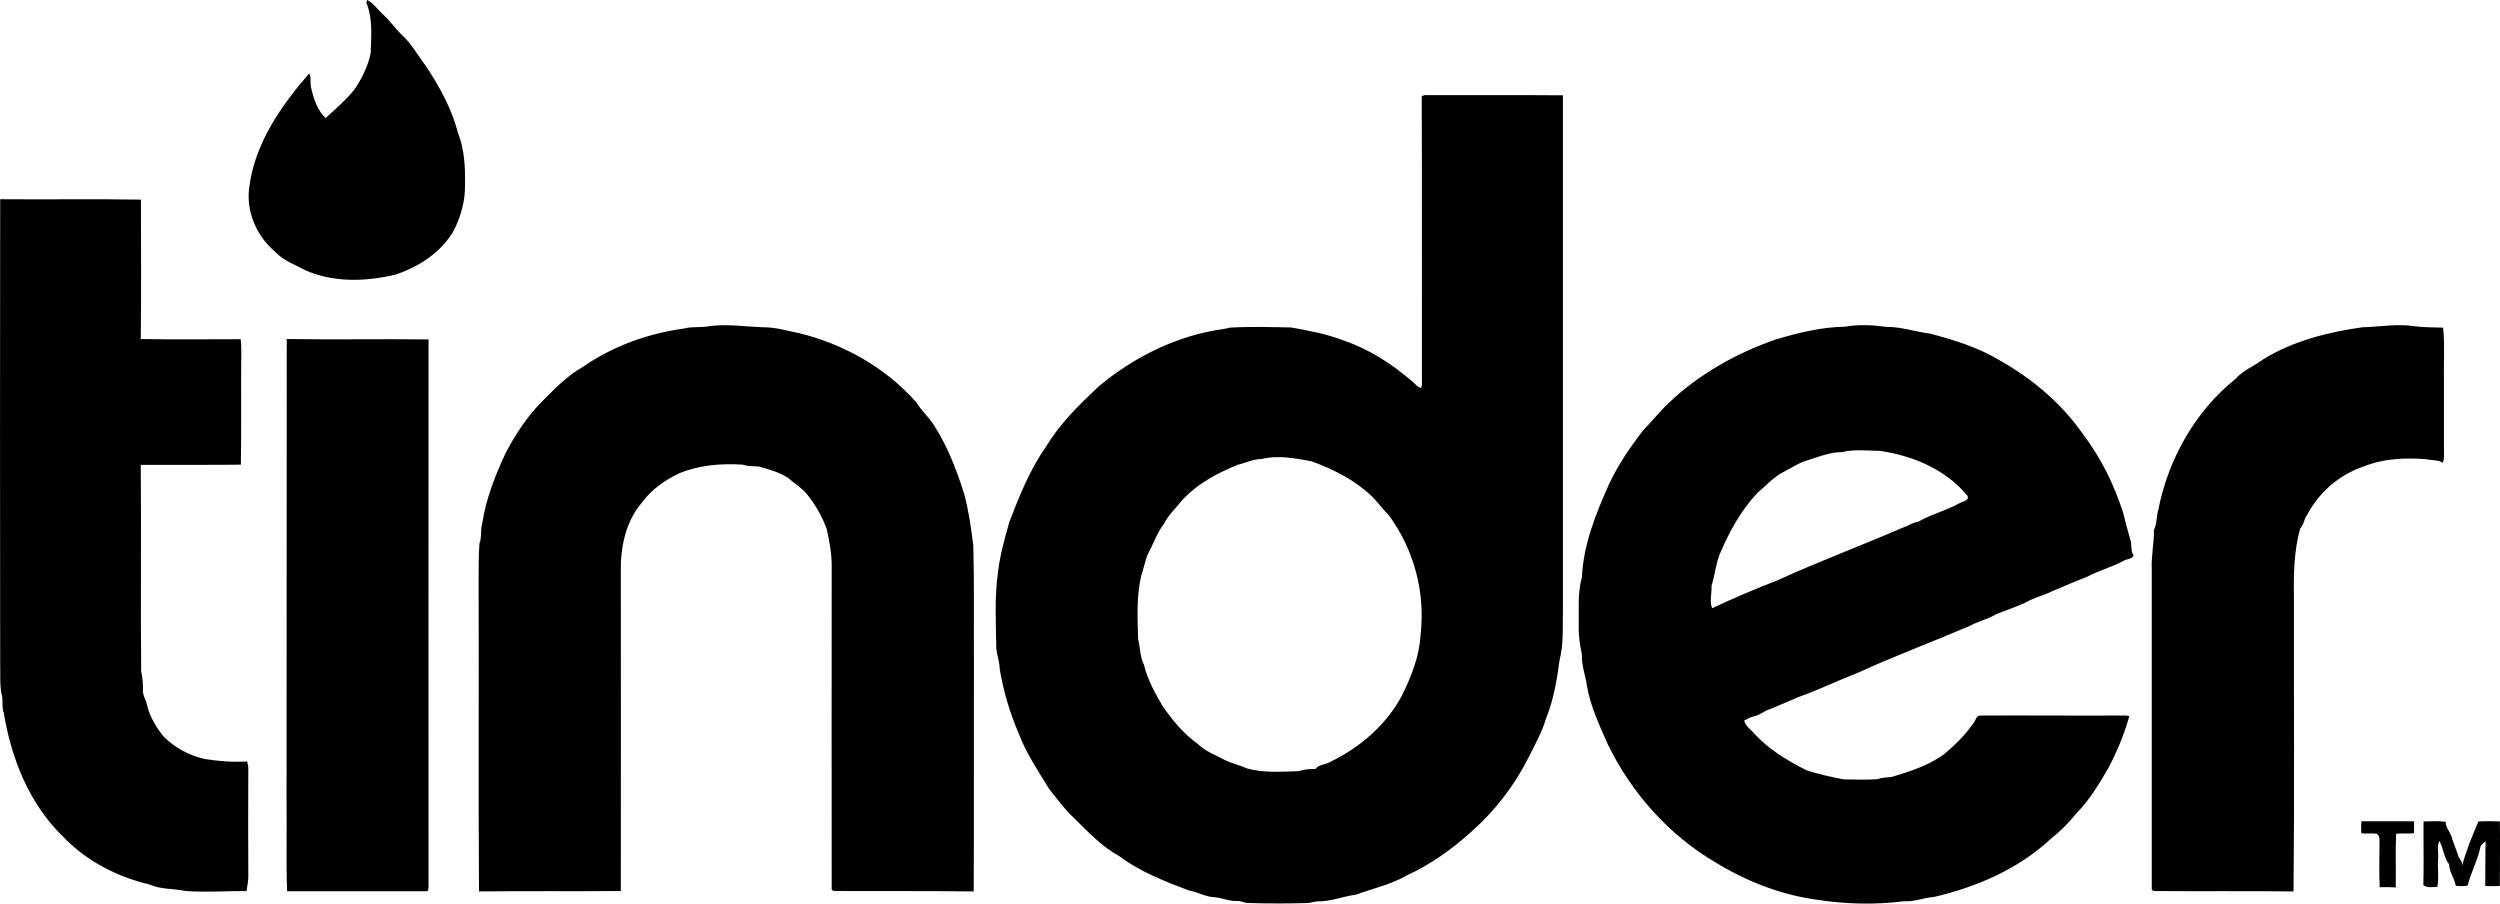
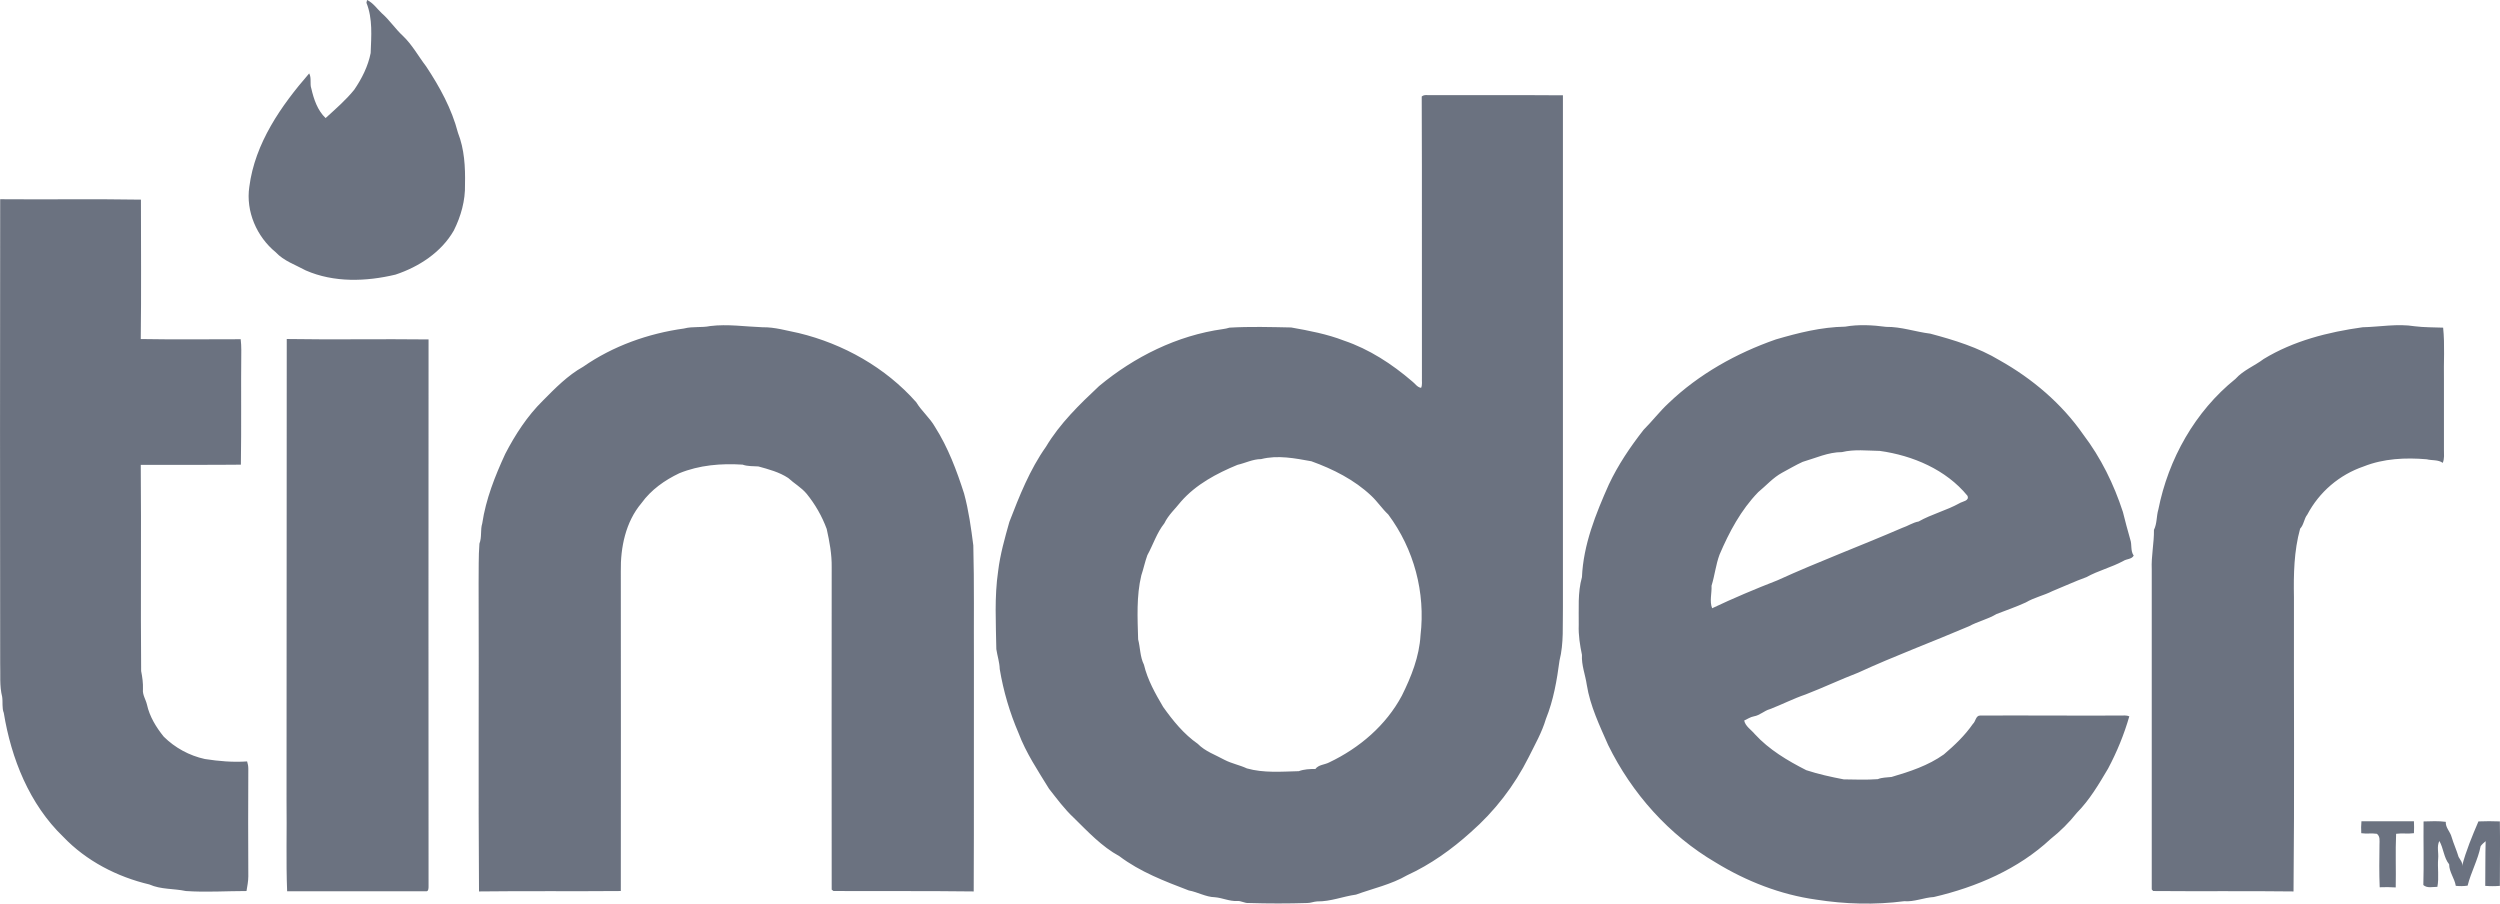
<svg xmlns="http://www.w3.org/2000/svg" class="ra sx" width="83" height="30" viewBox="0 0 83 30">
-   <path d="M12.186 0c.2.093.326.285.486.437.26.225.452.523.705.755.312.298.512.675.771 1.013.452.682.851 1.41 1.057 2.205.213.542.246 1.132.233 1.714.013.53-.133 1.053-.372 1.53-.413.721-1.157 1.205-1.935 1.463-.971.232-2.042.272-2.98-.139-.338-.185-.724-.311-.997-.603-.631-.516-.997-1.357-.877-2.171.186-1.45 1.057-2.695 1.988-3.767.086.158.013.344.073.51.08.35.206.721.472.973.326-.298.672-.596.95-.94.254-.371.46-.782.546-1.219.02-.556.073-1.139-.14-1.668l.02-.093zM.005 6.614c1.556.014 3.118-.013 4.674.014 0 1.542.014 3.085-.006 4.628 1.104.02 2.207.006 3.318.006.013.12.02.239.02.358-.014 1.271.006 2.536-.014 3.807-1.11.013-2.214 0-3.324.006.02 2.285-.007 4.562.013 6.846.04.2.067.398.06.603-.02.185.093.338.133.51.086.397.306.755.558 1.066.373.37.851.629 1.363.741.466.073.931.113 1.404.08.026.08.04.159.04.245a319.227 319.227 0 000 3.568c0 .166-.034.331-.06.49-.672 0-1.344.047-2.015 0-.4-.086-.825-.046-1.21-.218-1.07-.252-2.095-.781-2.86-1.583C.977 26.702.372 25.18.126 23.67c-.067-.166-.027-.358-.054-.536-.093-.365-.053-.749-.066-1.12a5974.61 5974.61 0 010-15.4zm22.714 4.29c.279-.072.578-.02.857-.079.586-.073 1.164.02 1.743.04.405-.007.797.113 1.196.192 1.483.358 2.886 1.145 3.904 2.297.18.298.452.517.624.821.433.682.719 1.444.965 2.212.153.563.232 1.145.306 1.721.033 1.278.013 2.563.02 3.84-.007 2.55.006 5.099-.007 7.648-1.556-.02-3.105-.007-4.655-.014a.365.365 0 01-.06-.046c-.006-3.569 0-7.137 0-10.7.007-.436-.073-.86-.166-1.277a4.106 4.106 0 00-.671-1.172c-.173-.205-.412-.338-.605-.517-.3-.198-.652-.29-.991-.384-.18-.013-.36 0-.525-.06-.712-.046-1.437.014-2.102.286-.485.231-.937.549-1.256.993-.526.622-.698 1.47-.685 2.264 0 3.536.007 7.078 0 10.613-1.57.014-3.139-.006-4.708.014-.026-3.41 0-6.827-.013-10.236.007-.437-.007-.874.027-1.311.086-.219.026-.457.093-.67.12-.807.425-1.575.764-2.31.333-.642.732-1.258 1.25-1.768.406-.41.825-.84 1.337-1.125.99-.689 2.16-1.106 3.358-1.271zm55.72-.039c.579-.013 1.15-.126 1.73-.033.312.04.63.033.943.046.06.576.014 1.159.027 1.735v2.317c0 .146.02.298-.04.437-.153-.112-.359-.073-.532-.119-.705-.06-1.43-.026-2.094.238a3.333 3.333 0 00-1.869 1.596c-.113.14-.113.338-.24.47-.205.742-.219 1.516-.205 2.278-.007 3.257.02 6.508-.014 9.766-1.55-.02-3.105 0-4.66-.014-.014-.013-.034-.04-.047-.053V18.903c-.02-.444.08-.874.073-1.311.106-.212.08-.457.146-.675.332-1.676 1.217-3.258 2.56-4.337.26-.291.632-.43.938-.662.99-.603 2.14-.894 3.284-1.053zm-68.919.39c1.57.027 3.138-.006 4.708.014 0 6.058-.007 12.11 0 18.161 0 .06 0 .179-.093.159H9.533c-.04-1-.006-2.006-.02-3.006.007-5.105 0-10.216.007-15.327zm49.238 12.29c.399-.153.784-.352 1.19-.49.585-.226 1.157-.497 1.742-.722 1.21-.557 2.46-1.02 3.684-1.543.292-.16.625-.232.91-.404.326-.126.652-.238.971-.384.28-.166.599-.232.885-.377.379-.153.744-.325 1.13-.464.392-.218.831-.324 1.223-.536.107-.073.28-.053.346-.179-.113-.159-.053-.358-.113-.53-.086-.31-.173-.615-.246-.92-.299-.92-.731-1.8-1.316-2.569-.712-1.026-1.69-1.854-2.773-2.463-.712-.43-1.51-.675-2.307-.887-.492-.06-.965-.232-1.463-.225-.452-.06-.918-.086-1.363-.007-.792.013-1.55.205-2.3.424-1.31.457-2.554 1.152-3.558 2.112-.3.278-.546.603-.831.887-.446.57-.852 1.172-1.157 1.821-.433.973-.845 1.993-.891 3.072-.147.517-.1 1.06-.107 1.59-.013.337.04.668.107.992-.02.344.113.662.16.993.112.702.425 1.351.71 2 .785 1.602 2.022 2.993 3.571 3.9 1.018.622 2.148 1.066 3.332 1.231.964.152 1.954.179 2.925.053.333.027.652-.12.984-.139 1.417-.331 2.806-.927 3.877-1.927.319-.251.618-.55.87-.867.426-.43.732-.953 1.038-1.47.293-.55.532-1.132.705-1.735-.093-.04-.2-.026-.292-.026-1.556.007-3.106-.007-4.662 0-.146 0-.146.199-.239.278-.266.384-.605.708-.964 1.013-.519.37-1.13.57-1.736.748-.16.02-.312.013-.458.073-.373.027-.752.013-1.13.007-.42-.08-.839-.172-1.244-.305-.625-.318-1.237-.682-1.709-1.198-.12-.146-.312-.258-.352-.45.106-.047.206-.12.325-.14.193-.033.34-.185.526-.238zm-1.915-3.351c-.093-.232-.007-.503-.02-.748.106-.338.14-.695.266-1.033.319-.748.711-1.483 1.283-2.073.266-.218.492-.483.798-.648.226-.12.445-.252.678-.358.432-.126.851-.324 1.303-.324.413-.1.838-.047 1.257-.04 1.097.152 2.201.622 2.912 1.49.074.172-.172.185-.272.251-.432.239-.918.358-1.35.603-.193.033-.36.152-.545.212-1.377.596-2.78 1.119-4.143 1.741-.731.285-1.456.59-2.167.927zm-4.954-17.03c-1.456-.012-2.912 0-4.369-.006-.106.013-.232-.033-.319.047.014 3.111 0 6.23.007 9.342-.007.112.02.225-.027.33-.133-.02-.2-.145-.299-.218-.671-.576-1.423-1.066-2.26-1.35-.566-.219-1.158-.331-1.756-.437-.678-.014-1.363-.034-2.048.006-.073.02-.14.04-.213.047-1.522.211-2.945.92-4.116 1.893-.651.61-1.303 1.245-1.762 2.013-.538.761-.884 1.635-1.216 2.496-.153.543-.306 1.08-.373 1.635-.126.854-.073 1.728-.06 2.59.034.224.107.436.113.661a9.18 9.18 0 00.625 2.126c.246.655.645 1.251 1.011 1.847.26.33.512.675.824.966.466.457.925.954 1.51 1.272.691.523 1.51.834 2.307 1.139.293.052.565.218.864.225.253.02.486.139.739.125.133-.013.252.08.392.067.645.02 1.296.02 1.941 0 .107 0 .213-.047.326-.053.446.006.858-.166 1.29-.226.565-.205 1.17-.337 1.696-.642.778-.357 1.482-.86 2.114-1.43a8.187 8.187 0 001.922-2.49c.206-.416.439-.82.572-1.27.252-.623.365-1.285.452-1.94.146-.577.1-1.179.113-1.775V3.164zm-4.728 17.93c-.04.702-.305 1.37-.618 2-.525.986-1.41 1.741-2.414 2.218-.153.08-.352.073-.458.218-.187 0-.373.007-.552.073-.572.014-1.164.066-1.723-.092-.239-.113-.505-.16-.744-.285-.3-.166-.639-.278-.885-.53-.465-.324-.824-.768-1.15-1.225-.26-.443-.519-.9-.638-1.403-.133-.265-.12-.563-.193-.841-.02-.709-.06-1.437.106-2.126.074-.218.12-.45.2-.668.193-.351.312-.742.565-1.06.133-.278.366-.483.552-.721.499-.57 1.184-.934 1.875-1.219.26-.059.512-.191.785-.191.552-.14 1.123-.027 1.669.072.718.259 1.43.616 1.988 1.146.206.192.359.43.565.622a5.625 5.625 0 011.07 4.012zM78.4 27.265h1.743c.006.132.006.265 0 .397-.2.027-.4-.006-.592.02-.027.596 0 1.185-.013 1.781a4.773 4.773 0 00-.532-.006c-.02-.47-.014-.947-.007-1.417 0-.126.027-.272-.087-.358-.172-.026-.345.007-.518-.02a2.625 2.625 0 01.006-.397zm2.062.007c.246-.007.492-.02.738.013-.013.192.146.324.193.503.066.225.166.437.232.662.054.1.147.186.113.311.133-.516.34-1.006.546-1.49a8.47 8.47 0 01.711 0c.013.709 0 1.43 0 2.14a2.97 2.97 0 01-.485 0c.006-.497 0-.994.013-1.484-.06.053-.12.1-.166.166-.087.45-.32.86-.432 1.31-.133.02-.26.02-.393.007-.04-.251-.22-.457-.22-.715-.179-.218-.185-.53-.325-.774-.093.178-.02.39-.04.582-.026.311.033.63-.026.94-.16 0-.34.053-.466-.06.02-.701 0-1.403.007-2.111z" />
+   <path d="M12.186 0c.2.093.326.285.486.437.26.225.452.523.705.755.312.298.512.675.771 1.013.452.682.851 1.41 1.057 2.205.213.542.246 1.132.233 1.714.013.53-.133 1.053-.372 1.53-.413.721-1.157 1.205-1.935 1.463-.971.232-2.042.272-2.98-.139-.338-.185-.724-.311-.997-.603-.631-.516-.997-1.357-.877-2.171.186-1.45 1.057-2.695 1.988-3.767.086.158.013.344.073.51.08.35.206.721.472.973.326-.298.672-.596.95-.94.254-.371.46-.782.546-1.219.02-.556.073-1.139-.14-1.668l.02-.093zM.005 6.614c1.556.014 3.118-.013 4.674.014 0 1.542.014 3.085-.006 4.628 1.104.02 2.207.006 3.318.006.013.12.02.239.02.358-.014 1.271.006 2.536-.014 3.807-1.11.013-2.214 0-3.324.006.02 2.285-.007 4.562.013 6.846.04.2.067.398.06.603-.02.185.093.338.133.51.086.397.306.755.558 1.066.373.37.851.629 1.363.741.466.073.931.113 1.404.08.026.08.04.159.04.245a319.227 319.227 0 000 3.568c0 .166-.034.331-.06.49-.672 0-1.344.047-2.015 0-.4-.086-.825-.046-1.21-.218-1.07-.252-2.095-.781-2.86-1.583C.977 26.702.372 25.18.126 23.67c-.067-.166-.027-.358-.054-.536-.093-.365-.053-.749-.066-1.12a5974.61 5974.61 0 010-15.4zm22.714 4.29c.279-.072.578-.02.857-.079.586-.073 1.164.02 1.743.04.405-.007.797.113 1.196.192 1.483.358 2.886 1.145 3.904 2.297.18.298.452.517.624.821.433.682.719 1.444.965 2.212.153.563.232 1.145.306 1.721.033 1.278.013 2.563.02 3.84-.007 2.55.006 5.099-.007 7.648-1.556-.02-3.105-.007-4.655-.014a.365.365 0 01-.06-.046c-.006-3.569 0-7.137 0-10.7.007-.436-.073-.86-.166-1.277a4.106 4.106 0 00-.671-1.172c-.173-.205-.412-.338-.605-.517-.3-.198-.652-.29-.991-.384-.18-.013-.36 0-.525-.06-.712-.046-1.437.014-2.102.286-.485.231-.937.549-1.256.993-.526.622-.698 1.47-.685 2.264 0 3.536.007 7.078 0 10.613-1.57.014-3.139-.006-4.708.014-.026-3.41 0-6.827-.013-10.236.007-.437-.007-.874.027-1.311.086-.219.026-.457.093-.67.12-.807.425-1.575.764-2.31.333-.642.732-1.258 1.25-1.768.406-.41.825-.84 1.337-1.125.99-.689 2.16-1.106 3.358-1.271zm55.72-.039c.579-.013 1.15-.126 1.73-.033.312.04.63.033.943.046.06.576.014 1.159.027 1.735v2.317c0 .146.02.298-.04.437-.153-.112-.359-.073-.532-.119-.705-.06-1.43-.026-2.094.238a3.333 3.333 0 00-1.869 1.596c-.113.14-.113.338-.24.47-.205.742-.219 1.516-.205 2.278-.007 3.257.02 6.508-.014 9.766-1.55-.02-3.105 0-4.66-.014-.014-.013-.034-.04-.047-.053V18.903c-.02-.444.08-.874.073-1.311.106-.212.08-.457.146-.675.332-1.676 1.217-3.258 2.56-4.337.26-.291.632-.43.938-.662.99-.603 2.14-.894 3.284-1.053zm-68.919.39c1.57.027 3.138-.006 4.708.014 0 6.058-.007 12.11 0 18.161 0 .06 0 .179-.093.159H9.533c-.04-1-.006-2.006-.02-3.006.007-5.105 0-10.216.007-15.327zm49.238 12.29c.399-.153.784-.352 1.19-.49.585-.226 1.157-.497 1.742-.722 1.21-.557 2.46-1.02 3.684-1.543.292-.16.625-.232.91-.404.326-.126.652-.238.971-.384.28-.166.599-.232.885-.377.379-.153.744-.325 1.13-.464.392-.218.831-.324 1.223-.536.107-.073.28-.053.346-.179-.113-.159-.053-.358-.113-.53-.086-.31-.173-.615-.246-.92-.299-.92-.731-1.8-1.316-2.569-.712-1.026-1.69-1.854-2.773-2.463-.712-.43-1.51-.675-2.307-.887-.492-.06-.965-.232-1.463-.225-.452-.06-.918-.086-1.363-.007-.792.013-1.55.205-2.3.424-1.31.457-2.554 1.152-3.558 2.112-.3.278-.546.603-.831.887-.446.57-.852 1.172-1.157 1.821-.433.973-.845 1.993-.891 3.072-.147.517-.1 1.06-.107 1.59-.013.337.04.668.107.992-.02.344.113.662.16.993.112.702.425 1.351.71 2 .785 1.602 2.022 2.993 3.571 3.9 1.018.622 2.148 1.066 3.332 1.231.964.152 1.954.179 2.925.053.333.027.652-.12.984-.139 1.417-.331 2.806-.927 3.877-1.927.319-.251.618-.55.87-.867.426-.43.732-.953 1.038-1.47.293-.55.532-1.132.705-1.735-.093-.04-.2-.026-.292-.026-1.556.007-3.106-.007-4.662 0-.146 0-.146.199-.239.278-.266.384-.605.708-.964 1.013-.519.37-1.13.57-1.736.748-.16.02-.312.013-.458.073-.373.027-.752.013-1.13.007-.42-.08-.839-.172-1.244-.305-.625-.318-1.237-.682-1.709-1.198-.12-.146-.312-.258-.352-.45.106-.047.206-.12.325-.14.193-.033.34-.185.526-.238zm-1.915-3.351c-.093-.232-.007-.503-.02-.748.106-.338.14-.695.266-1.033.319-.748.711-1.483 1.283-2.073.266-.218.492-.483.798-.648.226-.12.445-.252.678-.358.432-.126.851-.324 1.303-.324.413-.1.838-.047 1.257-.04 1.097.152 2.201.622 2.912 1.49.074.172-.172.185-.272.251-.432.239-.918.358-1.35.603-.193.033-.36.152-.545.212-1.377.596-2.78 1.119-4.143 1.741-.731.285-1.456.59-2.167.927zm-4.954-17.03c-1.456-.012-2.912 0-4.369-.006-.106.013-.232-.033-.319.047.014 3.111 0 6.23.007 9.342-.007.112.02.225-.027.33-.133-.02-.2-.145-.299-.218-.671-.576-1.423-1.066-2.26-1.35-.566-.219-1.158-.331-1.756-.437-.678-.014-1.363-.034-2.048.006-.073.02-.14.04-.213.047-1.522.211-2.945.92-4.116 1.893-.651.61-1.303 1.245-1.762 2.013-.538.761-.884 1.635-1.216 2.496-.153.543-.306 1.08-.373 1.635-.126.854-.073 1.728-.06 2.59.034.224.107.436.113.661a9.18 9.18 0 00.625 2.126c.246.655.645 1.251 1.011 1.847.26.33.512.675.824.966.466.457.925.954 1.51 1.272.691.523 1.51.834 2.307 1.139.293.052.565.218.864.225.253.02.486.139.739.125.133-.013.252.08.392.067.645.02 1.296.02 1.941 0 .107 0 .213-.047.326-.053.446.006.858-.166 1.29-.226.565-.205 1.17-.337 1.696-.642.778-.357 1.482-.86 2.114-1.43a8.187 8.187 0 001.922-2.49c.206-.416.439-.82.572-1.27.252-.623.365-1.285.452-1.94.146-.577.1-1.179.113-1.775V3.164zm-4.728 17.93c-.04.702-.305 1.37-.618 2-.525.986-1.41 1.741-2.414 2.218-.153.08-.352.073-.458.218-.187 0-.373.007-.552.073-.572.014-1.164.066-1.723-.092-.239-.113-.505-.16-.744-.285-.3-.166-.639-.278-.885-.53-.465-.324-.824-.768-1.15-1.225-.26-.443-.519-.9-.638-1.403-.133-.265-.12-.563-.193-.841-.02-.709-.06-1.437.106-2.126.074-.218.12-.45.2-.668.193-.351.312-.742.565-1.06.133-.278.366-.483.552-.721.499-.57 1.184-.934 1.875-1.219.26-.059.512-.191.785-.191.552-.14 1.123-.027 1.669.072.718.259 1.43.616 1.988 1.146.206.192.359.43.565.622a5.625 5.625 0 011.07 4.012zM78.4 27.265h1.743c.006.132.006.265 0 .397-.2.027-.4-.006-.592.02-.027.596 0 1.185-.013 1.781a4.773 4.773 0 00-.532-.006c-.02-.47-.014-.947-.007-1.417 0-.126.027-.272-.087-.358-.172-.026-.345.007-.518-.02a2.625 2.625 0 01.006-.397zm2.062.007c.246-.007.492-.02.738.013-.013.192.146.324.193.503.066.225.166.437.232.662.054.1.147.186.113.311.133-.516.34-1.006.546-1.49a8.47 8.47 0 01.711 0c.013.709 0 1.43 0 2.14a2.97 2.97 0 01-.485 0c.006-.497 0-.994.013-1.484-.06.053-.12.1-.166.166-.087.45-.32.86-.432 1.31-.133.02-.26.02-.393.007-.04-.251-.22-.457-.22-.715-.179-.218-.185-.53-.325-.774-.093.178-.02.39-.04.582-.026.311.033.63-.026.94-.16 0-.34.053-.466-.06.02-.701 0-1.403.007-2.111z" fill="#6b7280" />
</svg>
